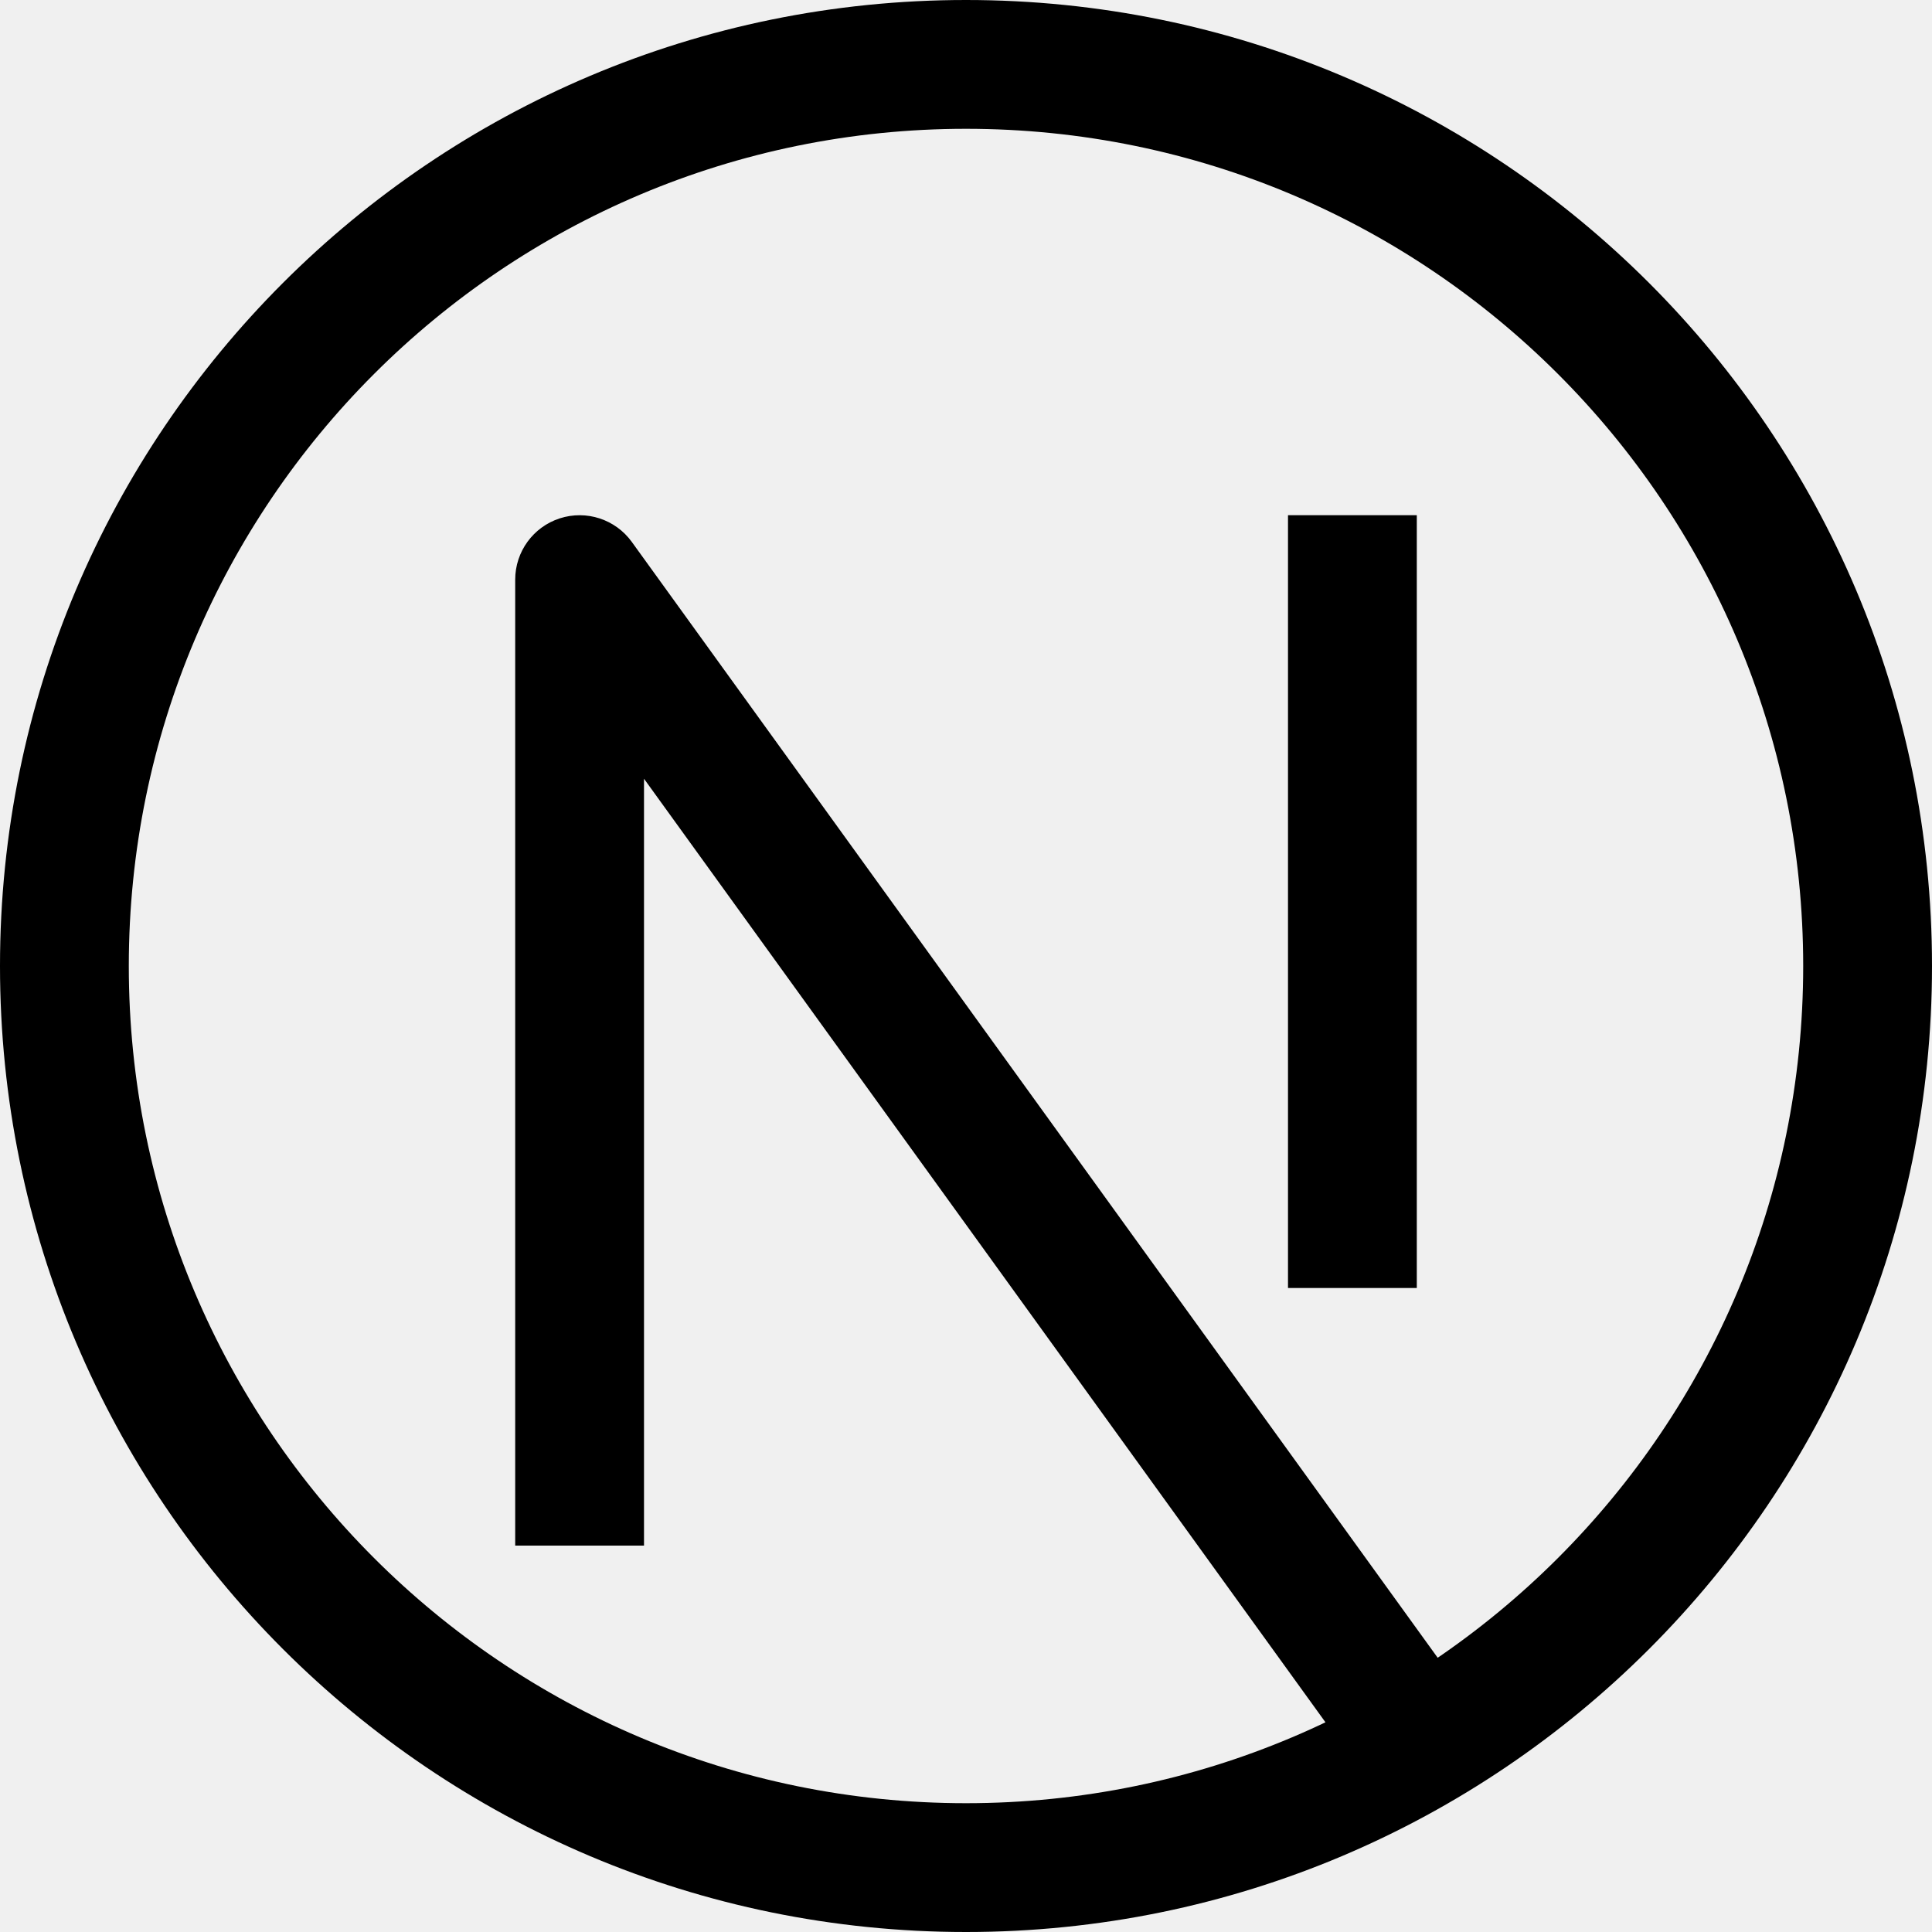
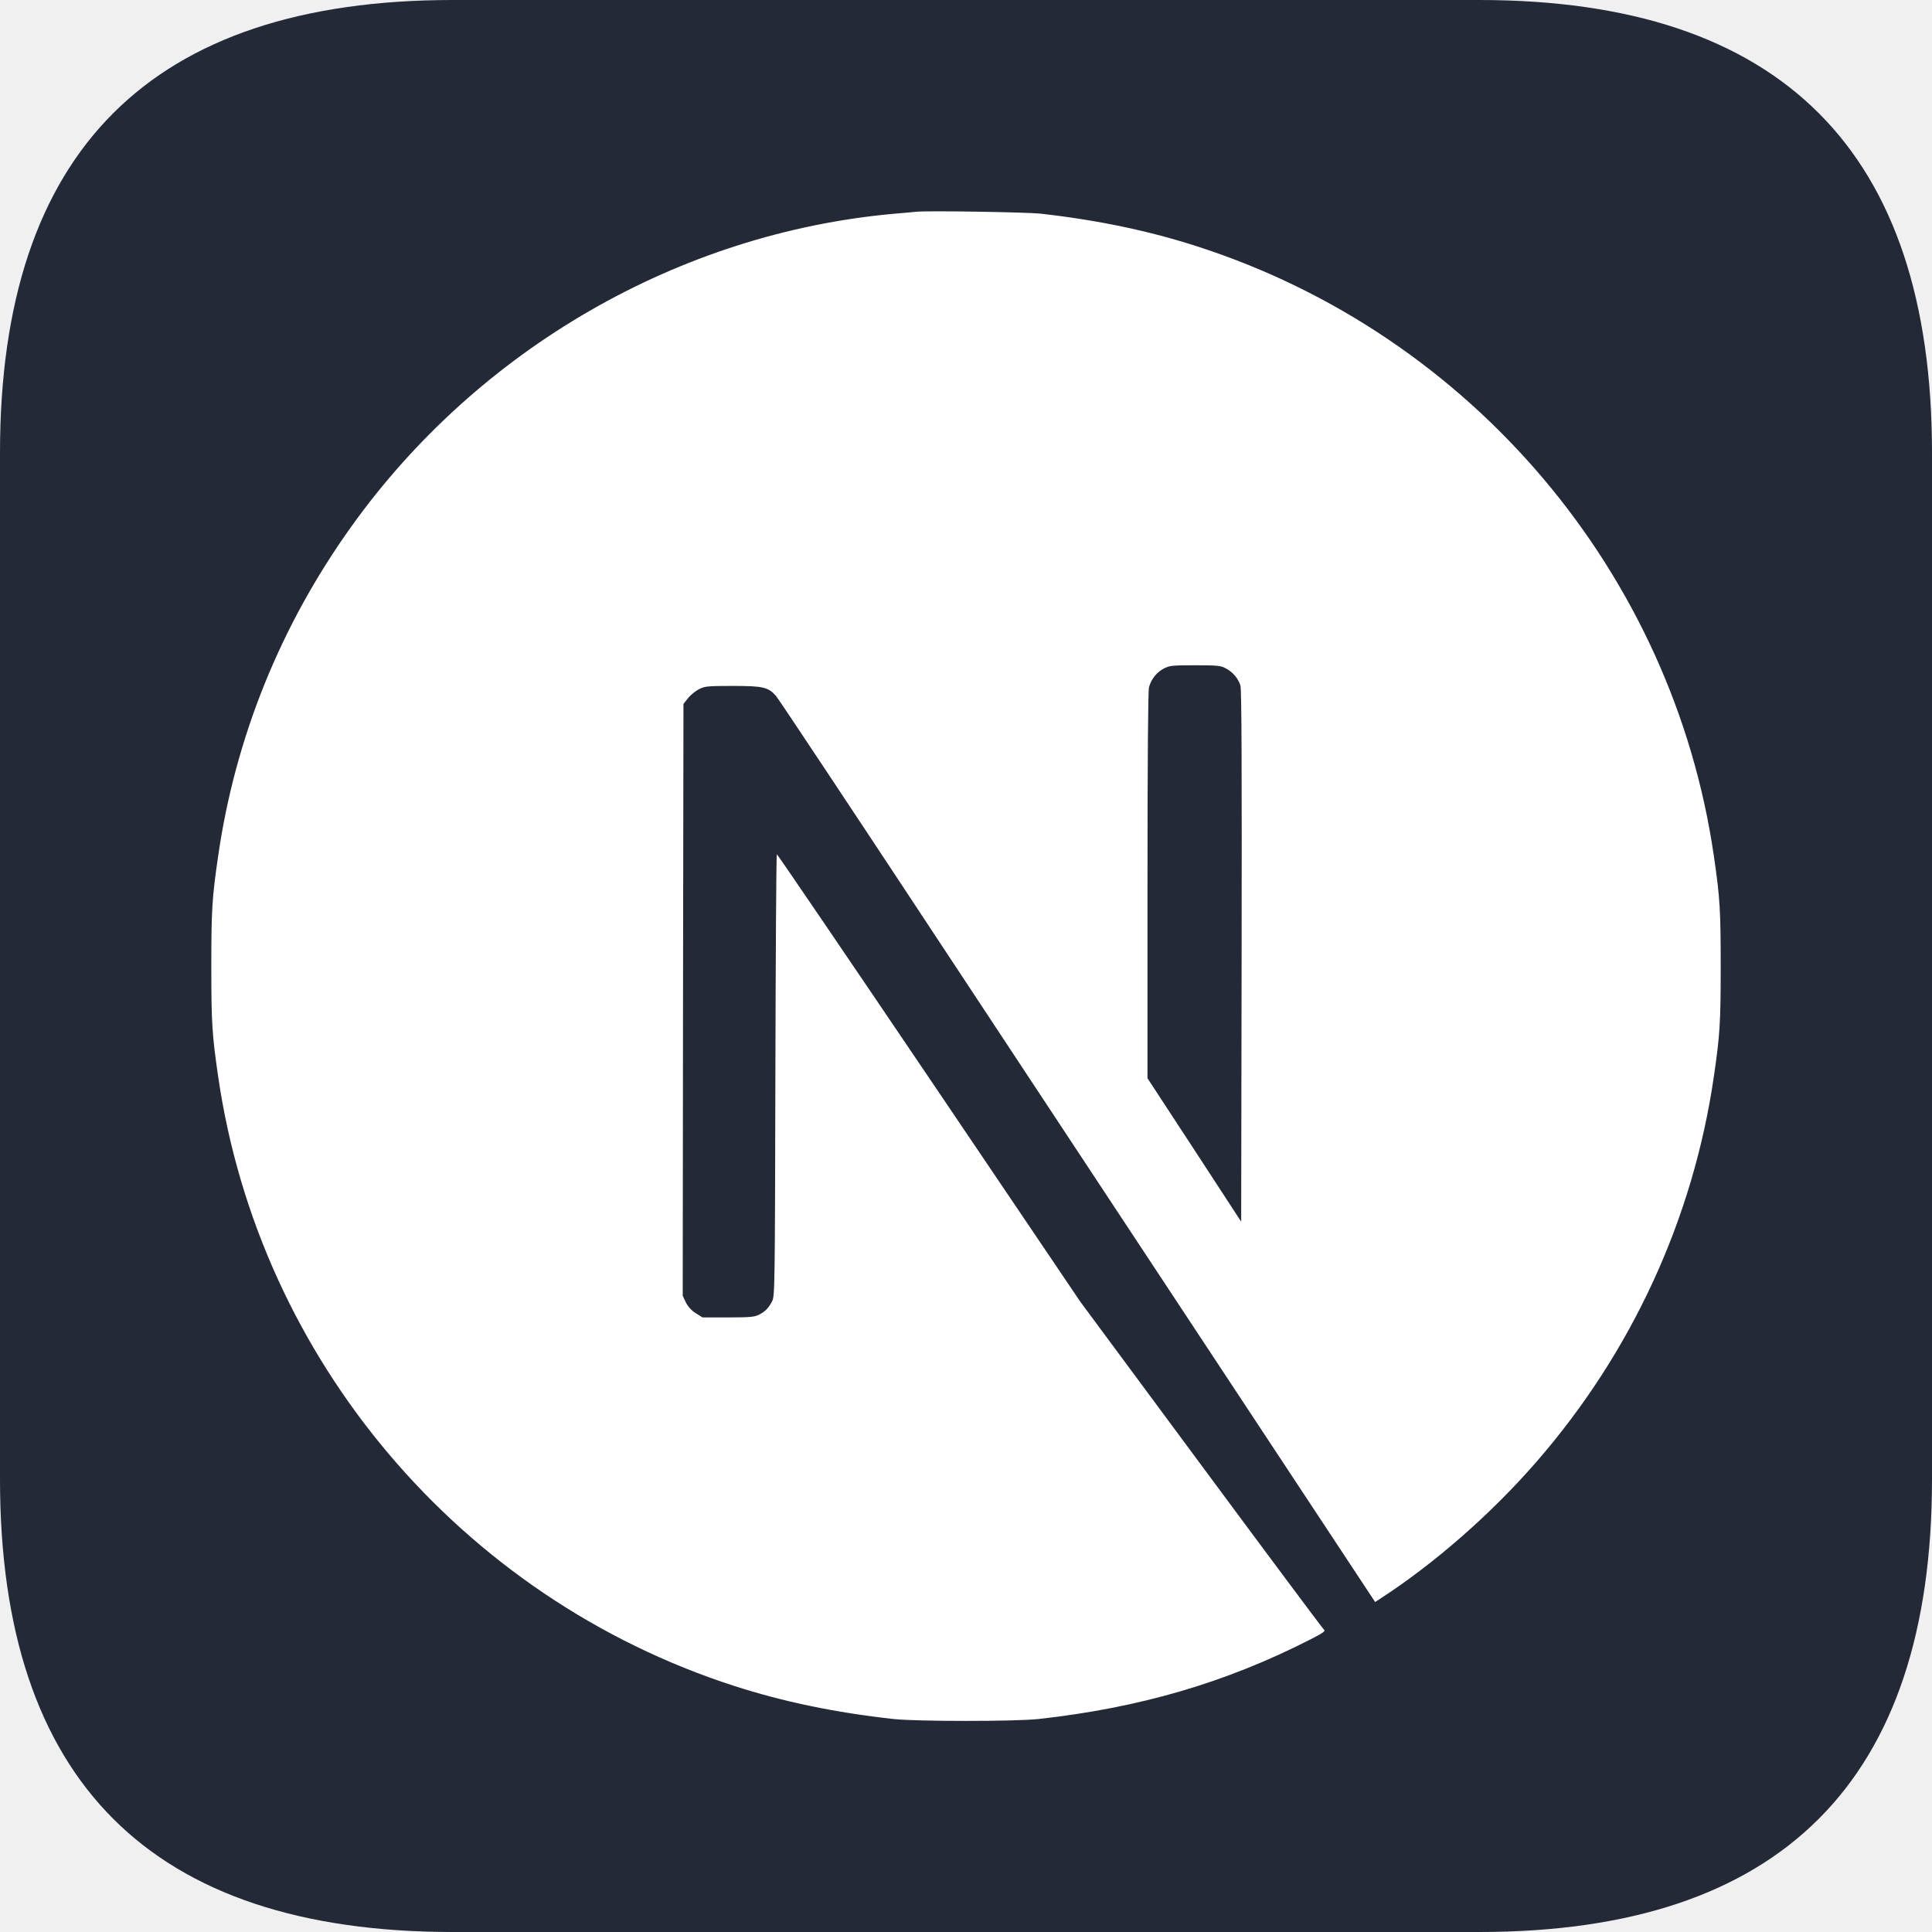
- <svg xmlns="http://www.w3.org/2000/svg" t="1732630018122" class="icon" viewBox="0 0 1024 1024" version="1.1" p-id="3491" width="256" height="256">
-   <path d="M307.2 307.2l27.648-20.002A34.133 34.133 0 0 0 273.067 307.2h34.133z m204.8 648.533A443.733 443.733 0 0 1 68.267 512H0A512 512 0 0 0 512 1024v-68.267zM955.733 512A443.733 443.733 0 0 1 512 955.733v68.267A512 512 0 0 0 1024 512h-68.267zM512 68.267A443.733 443.733 0 0 1 955.733 512h68.267A512 512 0 0 0 512 0v68.267z m0-68.267A512 512 0 0 0 0 512h68.267A443.733 443.733 0 0 1 512 68.267V0zM341.333 819.2V307.2H273.067V819.2h68.267z m-61.781-491.998l443.733 614.4 55.296-40.004-443.733-614.4-55.296 40.004zM682.667 273.067v409.6h68.267V273.067h-68.267z" fill="#000000" p-id="3492" />
+ <svg xmlns="http://www.w3.org/2000/svg" t="1734527110444" class="icon" viewBox="0 0 1024 1024" version="1.1" p-id="8452" width="256" height="256">
+   <path d="M0 0m240 0l544 0q240 0 240 240l0 544q0 240-240 240l-544 0q-240 0-240-240l0-544q0-240 240-240Z" fill="#242938" p-id="8453" />
+   <path d="M485.804 112.216c-1.72 0.156-7.196 0.704-12.124 1.092-113.624 10.244-220.056 71.556-287.468 165.788C148.68 331.492 124.668 390.924 115.6 453.88c-3.204 21.976-3.596 28.468-3.596 58.26 0 29.796 0.392 36.288 3.6 58.26 21.736 150.224 128.64 276.444 273.624 323.208 25.964 8.368 53.332 14.076 84.456 17.516 12.124 1.328 64.516 1.328 76.64 0 53.724-5.944 99.236-19.236 144.124-42.152 6.88-3.516 8.212-4.456 7.272-5.236-0.624-0.472-29.952-39.808-65.14-87.352l-63.968-86.412-80.16-118.632c-44.104-65.22-80.388-118.556-80.704-118.556-0.312-0.076-0.624 52.632-0.78 116.992-0.236 112.688-0.312 117.224-1.72 119.88-2.032 3.832-3.596 5.396-6.884 7.12-2.5 1.248-4.692 1.484-16.5 1.484h-13.528l-3.6-2.268a14.6 14.6 0 0 1-5.24-5.708l-1.64-3.52 0.16-156.792 0.232-156.872 2.424-3.052c1.252-1.64 3.912-3.752 5.788-4.768 3.204-1.564 4.456-1.72 17.984-1.72 15.956 0 18.612 0.624 22.76 5.16 1.172 1.252 44.572 66.628 96.5 145.376a356488 356488 0 0 0 157.808 239.06l63.344 95.956 3.208-2.112c28.384-18.456 58.416-44.732 82.188-72.104 50.596-58.104 83.208-128.952 94.156-204.496 3.204-21.972 3.596-28.464 3.596-58.26s-0.392-36.284-3.596-58.26c-21.74-150.224-128.644-276.44-273.628-323.204-25.572-8.292-52.784-14-83.284-17.44-7.508-0.784-59.2-1.64-65.688-1.016m163.752 241.956c3.752 1.876 6.804 5.472 7.9 9.224 0.624 2.036 0.78 45.516 0.624 143.5l-0.236 140.608-24.788-38.008-24.868-38.004v-102.208c0-66.08 0.312-103.228 0.78-105.028 1.252-4.376 3.988-7.816 7.744-9.852 3.204-1.64 4.38-1.8 16.656-1.8 11.576 0 13.608 0.16 16.188 1.568" fill="#FFFFFF" p-id="8454" />
</svg>
